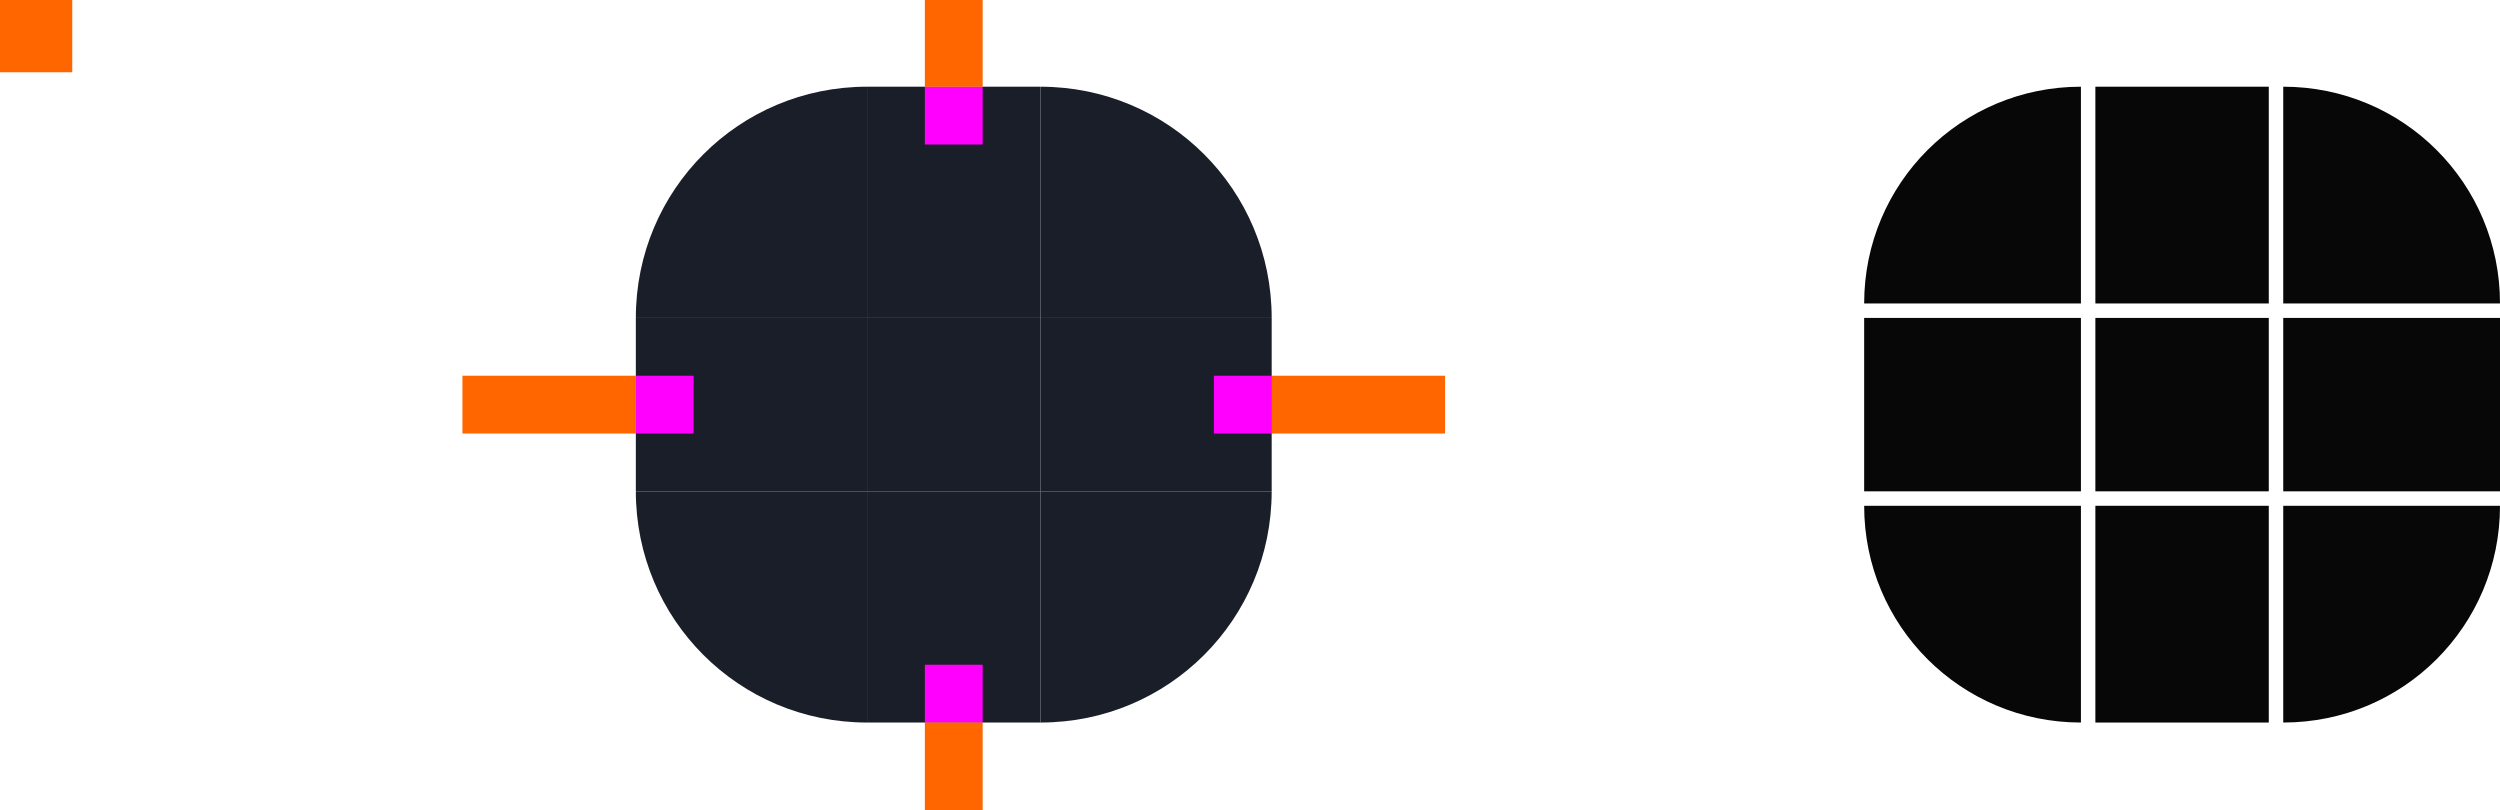
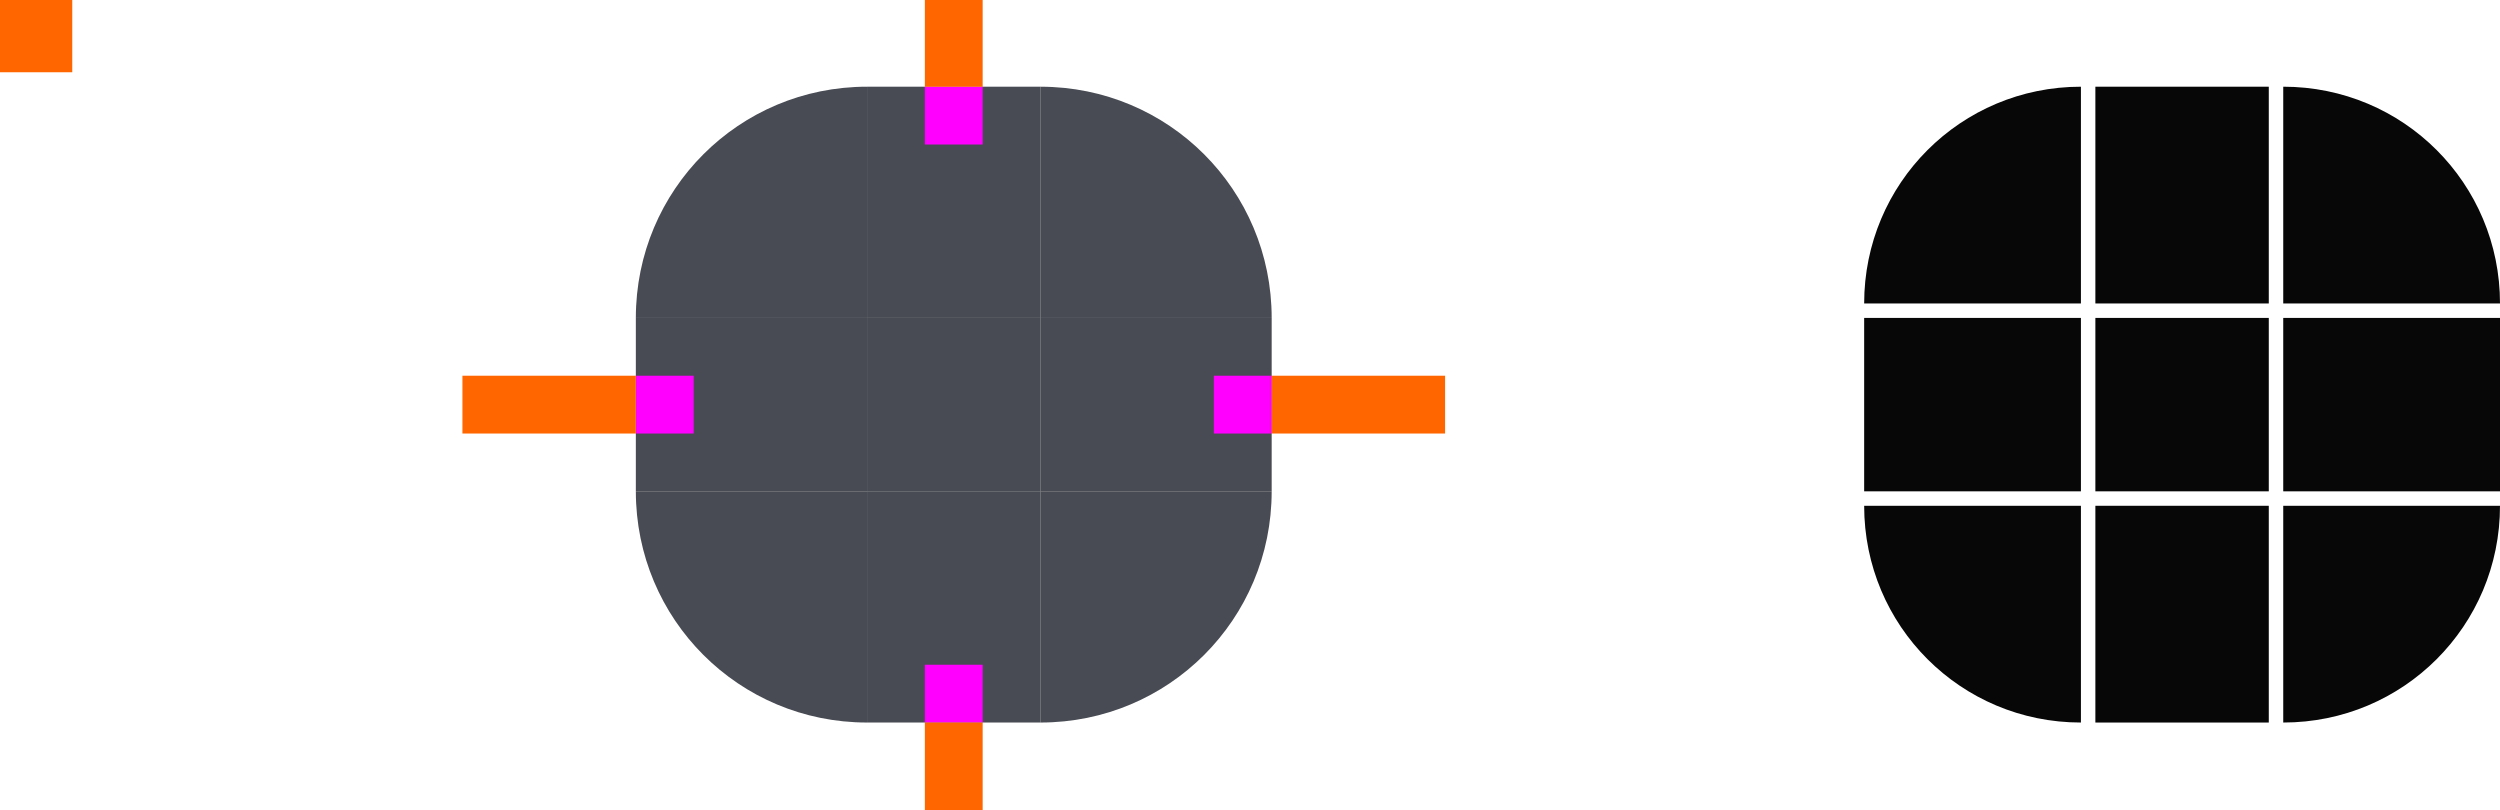
<svg xmlns="http://www.w3.org/2000/svg" xmlns:xlink="http://www.w3.org/1999/xlink" width="173" height="56" version="1.1" viewBox="0 0 173 56" id="svg200">
  <defs id="defs24">
    <style id="current-color-scheme" type="text/css">.ColorScheme-Text {
        color:#31363b;
        stop-color:#31363b;
      }
      .ColorScheme-Background {
        color:#eff0f1;
        stop-color:#eff0f1;
      }
      .ColorScheme-Highlight {
        color:#3daee9;
        stop-color:#3daee9;
      }
      .ColorScheme-ViewText {
        color:#31363b;
        stop-color:#31363b;
      }
      .ColorScheme-ViewBackground {
        color:#fcfcfc;
        stop-color:#fcfcfc;
      }
      .ColorScheme-ViewHover {
        color:#93cee9;
        stop-color:#93cee9;
      }
      .ColorScheme-ViewFocus{
        color:#3daee9;
        stop-color:#3daee9;
      }
      .ColorScheme-ButtonText {
        color:#31363b;
        stop-color:#31363b;
      }
      .ColorScheme-ButtonBackground {
        color:#eff0f1;
        stop-color:#eff0f1;
      }
      .ColorScheme-ButtonHover {
        color:#93cee9;
        stop-color:#93cee9;
      }
      .ColorScheme-ButtonFocus{
        color:#3daee9;
        stop-color:#3daee9;
      }</style>
    <radialGradient id="b" cx="54.25" cy="945.11" r="6" gradientTransform="matrix(2.1666e-7,1,-0.99999,2.1665e-7,1058.1,-6.2502)" gradientUnits="userSpaceOnUse" xlink:href="#a" />
    <radialGradient id="c" cx="7.643" cy="950.36" r="6" gradientTransform="rotate(-179.9999,40.32089,499.18)" gradientUnits="userSpaceOnUse" xlink:href="#a" />
    <radialGradient id="d" cx="53.893" cy="911.76" r="6" gradientTransform="translate(59.107,-903.77)" gradientUnits="userSpaceOnUse" xlink:href="#a" />
    <radialGradient id="e" cx="22.2" cy="913.97" r="6" gradientTransform="rotate(-90.00001,-405.39,435.5899)" gradientUnits="userSpaceOnUse" xlink:href="#a" />
    <linearGradient id="f" x1="55" x2="61" y1="932.36" y2="932.36" gradientUnits="userSpaceOnUse" xlink:href="#a" />
    <linearGradient id="a">
      <stop stop-opacity=".667" offset="0" id="stop8" />
      <stop stop-opacity="0" offset="1" id="stop10" />
    </linearGradient>
    <linearGradient id="g" x1="-15" x2="-9" y1="932.36" y2="932.36" gradientUnits="userSpaceOnUse" xlink:href="#a" />
    <linearGradient id="i" x1="51" x2="51" y1="48" y2="54" gradientTransform="translate(58)" gradientUnits="userSpaceOnUse" xlink:href="#a" />
    <linearGradient id="h" x1="55" x2="61" y1="44" y2="44" gradientUnits="userSpaceOnUse" xlink:href="#a" />
    <linearGradient id="k" x1="19" x2="19" y1="48" y2="54" gradientTransform="translate(58)" gradientUnits="userSpaceOnUse" xlink:href="#a" />
    <linearGradient id="j" x1="15" x2="9" y1="44" y2="44" gradientUnits="userSpaceOnUse" xlink:href="#a" />
    <linearGradient id="l" x1="952.36" x2="958.36" y1="-35" y2="-35" gradientUnits="userSpaceOnUse" xlink:href="#a" />
    <linearGradient id="n" x1="55" x2="61" y1="12" y2="12" gradientUnits="userSpaceOnUse" xlink:href="#a" />
    <linearGradient id="m" x1="51" x2="51" y1="8" y2="2" gradientTransform="translate(58)" gradientUnits="userSpaceOnUse" xlink:href="#a" />
    <linearGradient id="p" x1="15" x2="9" y1="12" y2="12" gradientUnits="userSpaceOnUse" xlink:href="#a" />
    <linearGradient id="o" x1="19" x2="19" y1="8" y2="2" gradientTransform="translate(58)" gradientUnits="userSpaceOnUse" xlink:href="#a" />
    <linearGradient id="q" x1="-912.36" x2="-906.36" y1="-35" y2="-35" gradientUnits="userSpaceOnUse" xlink:href="#a" />
    <radialGradient xlink:href="#linearGradient4270" id="radialGradient1033" cx="77" cy="12" fx="77" fy="12" r="6" gradientUnits="userSpaceOnUse" gradientTransform="matrix(-3.5113632e-7,-1.833333,1.833333,-3.5113629e-7,55.00006,153.1667)" />
    <linearGradient id="linearGradient4270">
      <stop id="stop4272" offset="0" style="stop-color:#000000;stop-opacity:0.667" />
      <stop id="stop4274" offset="1" style="stop-color:#000000;stop-opacity:0;" />
    </linearGradient>
    <radialGradient xlink:href="#linearGradient4270" id="radialGradient984" cx="77" cy="12" fx="77" fy="12" r="6" gradientUnits="userSpaceOnUse" gradientTransform="matrix(-3.5113632e-7,-1.833333,1.833333,-3.5113629e-7,55.00006,153.1667)" />
    <radialGradient xlink:href="#linearGradient4270" id="radialGradient992" cx="77" cy="12" fx="77" fy="12" r="6" gradientUnits="userSpaceOnUse" gradientTransform="matrix(-3.5113632e-7,-1.833333,1.833333,-3.5113629e-7,55.00006,153.1667)" />
    <radialGradient xlink:href="#linearGradient4270" id="radialGradient1000" cx="77" cy="12" fx="77" fy="12" r="6" gradientUnits="userSpaceOnUse" gradientTransform="matrix(-3.5113632e-7,-1.833333,1.833333,-3.5113629e-7,55.00006,153.1667)" />
    <radialGradient xlink:href="#linearGradient4270" id="radialGradient1029" cx="77" cy="12" fx="77" fy="12" r="6" gradientUnits="userSpaceOnUse" gradientTransform="matrix(-3.5113632e-7,-1.833333,1.833333,-3.5113629e-7,55.00006,153.1667)" />
    <radialGradient xlink:href="#linearGradient4270" id="radialGradient1031" gradientUnits="userSpaceOnUse" gradientTransform="matrix(2.160942e-5,4.277782,-3.500007,1.7680452e-5,113.9983,-295.3894)" cx="77" cy="12" fx="77" fy="12" r="6" />
    <radialGradient xlink:href="#linearGradient4270" id="radialGradient1025" gradientUnits="userSpaceOnUse" gradientTransform="matrix(-2.1609406e-5,4.277779,3.500004,1.768044e-5,18.00171,-295.3891)" cx="77" cy="12" fx="77" fy="12" r="6" />
    <radialGradient xlink:href="#linearGradient4270" id="radialGradient1019" gradientUnits="userSpaceOnUse" gradientTransform="matrix(2.1609328e-5,-4.277763,-3.499992,-1.7680377e-5,113.9982,351.3878)" cx="77" cy="12" fx="77" fy="12" r="6" />
    <linearGradient xlink:href="#linearGradient4270" id="linearGradient4950" gradientUnits="userSpaceOnUse" x1="49" y1="932.362" x2="59.5" y2="932.362" gradientTransform="matrix(0.8571447,0,0,1,8.99988,0)" />
    <linearGradient xlink:href="#linearGradient4270" id="linearGradient4948" gradientUnits="userSpaceOnUse" x1="-21" y1="932.362" x2="-10.5" y2="932.362" gradientTransform="matrix(0.857143,0,0,1,-0.9999993,0)" />
    <linearGradient xlink:href="#linearGradient4270" id="linearGradient4934" gradientUnits="userSpaceOnUse" x1="946.362" y1="-35" x2="958.862" y2="-35" gradientTransform="matrix(0.857139,0,0,1,137.1983,0)" />
    <radialGradient xlink:href="#linearGradient4270" id="radialGradient994" gradientUnits="userSpaceOnUse" gradientTransform="matrix(-2.1609313e-5,-4.277761,3.499989,-1.7680365e-5,18.00177,351.3876)" cx="77" cy="12" fx="77" fy="12" r="6" />
    <linearGradient xlink:href="#linearGradient4270" id="linearGradient4920" gradientUnits="userSpaceOnUse" x1="-918.362" y1="-35" x2="-905.862" y2="-35" gradientTransform="matrix(1.285728,0,0,1,264.4017,0)" />
  </defs>
  <g id="shadow-topleft" transform="matrix(1.166664,0,0,1.166664,64.66661,-1086.753)" style="opacity:0">
    <path style="opacity:0.9;fill:url(#radialGradient994);fill-opacity:1;fill-rule:evenodd;stroke:none;stroke-width:2.333px;stroke-linecap:butt;stroke-linejoin:miter;stroke-opacity:1" d="M 32 -6 L 32 22 L 44 22 C 44 13.136 51.136 6 60 6 L 60 -6 L 32 -6 z " transform="matrix(0.8571451,0,0,0.8571451,-55.42867,931.505)" id="path4828" />
  </g>
  <g transform="matrix(-1.166664,0,0,1.166664,67.33335,-1086.754)" id="shadow-topright" style="opacity:0">
    <path style="opacity:0.9;fill:url(#radialGradient1019);fill-opacity:1;fill-rule:evenodd;stroke:none;stroke-width:2.333px;stroke-linecap:butt;stroke-linejoin:miter;stroke-opacity:1" d="M 72 -6 L 72 6 C 80.864 6 88 13.136 88 22 L 100 22 L 100 -6 L 72 -6 z " transform="matrix(-0.8571445,0,0,0.8571445,57.71441,931.5051)" id="path1015" />
  </g>
  <g transform="matrix(-1.166669,0,0,-1.166669,67.33323,1142.758)" id="shadow-bottomright" style="opacity:0">
    <path style="opacity:0.9;fill:url(#radialGradient1031);fill-opacity:1;fill-rule:evenodd;stroke:none;stroke-width:2.333px;stroke-linecap:butt;stroke-linejoin:miter;stroke-opacity:1" d="M 88 34 C 88 42.864 80.864 50 72 50 L 72 62 L 100 62 L 100 34 L 88 34 z " transform="matrix(-0.8571408,0,0,-0.8571408,57.71406,979.5049)" id="path1027" />
  </g>
  <g transform="matrix(1.166669,0,0,-1.166669,64.66675,1142.758)" id="shadow-bottomleft" style="opacity:0">
    <path style="opacity:0.9;fill:url(#radialGradient1025);fill-opacity:1;fill-rule:evenodd;stroke:none;stroke-width:2.333px;stroke-linecap:butt;stroke-linejoin:miter;stroke-opacity:1" d="M 32 34 L 32 62 L 60 62 L 60 50 C 51.136 50 44 42.864 44 34 L 32 34 z " id="path1021" transform="matrix(0.8571414,0,0,-0.8571414,-55.42855,979.505)" />
  </g>
  <rect style="fill:#ff6600" x="0" height="5" width="5" y="-1.4648437e-05" id="hint-tile-center" />
  <g id="top" transform="matrix(0.375001,0,0,2.666666,52.87496,-2421.632)">
-     <rect y="-51" x="-916.362" height="32" width="6" id="rect4152" style="color:#eff0f1;opacity:1;fill:#1a1e28;fill-opacity:1;stroke:none" transform="matrix(0,-1,-1,0,0,0)" class="ColorScheme-Background" />
+     <rect y="-51" x="-916.362" height="32" width="6" id="rect4152" style="color:#eff0f1;opacity:0.8;fill:#1a1e28;fill-opacity:1;stroke:none" transform="matrix(0,-1,-1,0,0,0)" class="ColorScheme-Background" />
  </g>
  <g id="topleft" transform="matrix(1.333333,0,0,1.333333,26.66667,-1207.816)">
-     <path style="opacity:1;fill:#1a1e28;fill-opacity:1;stroke:none;stroke-width:2" d="m 25,910.362 c -6.648,0 -12,5.352 -12,12 h 8 2 2 v -2 -8 z" id="rect4159" />
+     <path style="opacity:0.8;fill:#1a1e28;fill-opacity:1;stroke:none;stroke-width:2" d="m 25,910.362 c -6.648,0 -12,5.352 -12,12 h 8 2 2 v -2 -8 z" id="rect4159" />
  </g>
  <g id="topright" transform="matrix(1.333338,0,0,1.333338,11.99975,-1207.82)">
-     <path style="opacity:1;fill:#1a1e28;fill-opacity:1;stroke:none;stroke-width:2" d="m 45,910.362 v 2 8 2 h 2 2 6 H 57 c 0,-6.648 -5.352,-12 -12,-12 z" id="rect4177" />
+     <path style="opacity:0.8;fill:#1a1e28;fill-opacity:1;stroke:none;stroke-width:2" d="m 45,910.362 v 2 8 2 h 2 2 6 H 57 c 0,-6.648 -5.352,-12 -12,-12 z" id="rect4177" />
  </g>
  <g id="bottom" transform="matrix(0.375001,0,0,2.666665,52.87496,-2494.965)">
-     <rect transform="rotate(90)" style="color:#eff0f1;opacity:1;fill:#1a1e28;fill-opacity:1;stroke:none" id="rect4148" width="6" height="32" x="948.362" y="-51" class="ColorScheme-Background" />
+     <rect transform="rotate(90)" style="color:#eff0f1;opacity:0.8;fill:#1a1e28;fill-opacity:1;stroke:none" id="rect4148" width="6" height="32" x="948.362" y="-51" class="ColorScheme-Background" />
  </g>
  <g id="bottomleft" transform="matrix(1.333331,0,0,1.333331,26.6667,-1222.481)">
-     <path style="opacity:1;fill:#1a1e28;fill-opacity:1;stroke:none;stroke-width:2" d="m 13,942.362 c 0,6.648 5.352,12 12,12 v -2 -8 -2 h -2 -2 -6 z" id="path5048" />
+     <path style="opacity:0.8;fill:#1a1e28;fill-opacity:1;stroke:none;stroke-width:2" d="m 13,942.362 c 0,6.648 5.352,12 12,12 v -2 -8 -2 h -2 -2 -6 z" id="path5048" />
  </g>
  <g id="bottomright" transform="matrix(1.333331,0,0,1.333331,12.00013,-1222.481)">
-     <path style="opacity:1;fill:#1a1e28;fill-opacity:1;stroke:none;stroke-width:2" d="m 45,942.362 v 2 8 2 C 51.648,954.362 57,949.01 57,942.362 h -2 -6 -2 z" id="rect4177-6" />
+     <path style="opacity:0.8;fill:#1a1e28;fill-opacity:1;stroke:none;stroke-width:2" d="m 45,942.362 v 2 8 2 C 51.648,954.362 57,949.01 57,942.362 h -2 -6 -2 z" id="rect4177-6" />
  </g>
  <g id="left" transform="matrix(2.666666,0,0,0.3750032,9.333331,-321.6387)">
-     <rect transform="scale(-1,1)" style="color:#eff0f1;opacity:1;fill:#1a1e28;fill-opacity:1;stroke:none" id="rect4144" width="6" height="32" x="-19" y="916.362" class="ColorScheme-Background" />
+     <rect transform="scale(-1,1)" style="color:#eff0f1;opacity:0.8;fill:#1a1e28;fill-opacity:1;stroke:none" id="rect4144" width="6" height="32" x="-19" y="916.362" class="ColorScheme-Background" />
  </g>
  <g id="right" transform="matrix(2.666664,0,0,0.3750032,-63.99982,-321.6387)">
-     <rect y="916.362" x="51" height="32" width="6" id="rect4140" style="color:#eff0f1;opacity:1;fill:#1a1e28;fill-opacity:1;stroke:none" class="ColorScheme-Background" />
+     <rect y="916.362" x="51" height="32" width="6" id="rect4140" style="color:#eff0f1;opacity:0.8;fill:#1a1e28;fill-opacity:1;stroke:none" class="ColorScheme-Background" />
  </g>
-   <rect class="ColorScheme-Background" y="22" x="60" height="12" width="12" id="center" style="color:#eff0f1;opacity:1;fill:#1a1e28;fill-opacity:1;stroke:none;stroke-width:0.375" />
+   <rect class="ColorScheme-Background" y="22" x="60" height="12" width="12" id="center" style="color:#eff0f1;opacity:0.8;fill:#1a1e28;fill-opacity:1;stroke:none;stroke-width:0.375" />
  <rect style="fill:#ff00ff;fill-opacity:1;stroke:none;stroke-width:0.816" id="hint-top-margin" width="4" height="4" x="64" y="6" />
  <rect y="46" x="64" height="4" width="4" id="hint-bottom-margin" style="fill:#ff00ff;fill-opacity:1;stroke:none;stroke-width:0.817" />
  <rect y="-88" x="26" height="4" width="4" id="hint-right-margin" style="fill:#ff00ff;fill-opacity:1;stroke:none;stroke-width:0.816" transform="rotate(90)" />
  <rect style="fill:#ff00ff;fill-opacity:1;stroke:none;stroke-width:0.816" id="hint-left-margin" width="4" height="4" x="26" y="-48" transform="rotate(90)" />
  <g id="shadow-top" transform="matrix(0.3750033,0,0,1.55556,52.87489,-1403.457)" style="opacity:0">
    <rect transform="matrix(0,-1,-1,0,0,0)" style="opacity:1;fill:none;fill-opacity:1;stroke:none" id="rect4820" width="6" height="32" x="-916.362" y="-51" />
    <rect transform="matrix(0,-1,-1,0,0,0)" style="opacity:0.9;fill:url(#linearGradient4920);fill-opacity:1;stroke:none;stroke-width:1.134" id="rect4822" width="7.714" height="32" x="-906.077" y="-51" />
    <rect y="-51" x="-911.362" height="32" width="1" id="rect4824" style="opacity:1;fill:none;fill-opacity:1;stroke:none" transform="matrix(0,-1,-1,0,0,0)" />
  </g>
  <g id="shadow-bottom" transform="matrix(0.3750033,0,0,2.333331,52.87489,-2178.843)" style="opacity:0">
    <rect y="-51" x="948.362" height="32" width="6" id="rect4856" style="opacity:1;fill:none;fill-opacity:1;stroke:none" transform="rotate(90)" />
    <rect y="-51" x="955.219" height="32" width="5.143" id="rect4858" style="opacity:0.9;fill:url(#linearGradient4934);fill-opacity:1;stroke:none;stroke-width:0.926" transform="rotate(90)" />
    <rect transform="rotate(90)" style="opacity:1;fill:none;fill-opacity:1;stroke:none" id="rect4860" width="1" height="32" x="953.362" y="-51" />
  </g>
  <g id="shadow-left" transform="matrix(2.333333,0,0,0.3750037,15.66666,-321.6392)" style="opacity:0">
    <rect y="916.362" x="-19" height="32" width="6" id="rect4892" style="opacity:1;fill:none;fill-opacity:1;stroke:none" transform="scale(-1,1)" />
    <rect y="916.362" x="-12.143" height="32" width="5.143" id="rect4894" style="opacity:0.9;fill:url(#linearGradient4948);fill-opacity:1;stroke:none;stroke-width:0.926" transform="scale(-1,1)" />
    <rect transform="scale(-1,1)" style="opacity:1;fill:none;fill-opacity:1;stroke:none" id="rect4896" width="1" height="32" x="-14" y="916.362" />
  </g>
  <g id="shadow-right" transform="matrix(2.333329,0,0,0.3750039,-46.9997,-321.6394)" style="opacity:0">
    <rect style="opacity:1;fill:none;fill-opacity:1;stroke:none" id="rect4900" width="6" height="32" x="51" y="916.362" />
    <rect style="opacity:0.9;fill:url(#linearGradient4950);fill-opacity:1;stroke:none;stroke-width:0.926" id="rect4902" width="5.143" height="32" x="57.857" y="916.362" />
    <rect y="916.362" x="56" height="32" width="1" id="rect4904" style="opacity:1;fill:none;fill-opacity:1;stroke:none" />
  </g>
  <rect y="-6" x="64" height="12" width="4" id="shadow-hint-top-margin" style="fill:#ff6600;fill-opacity:1;stroke:none;stroke-width:1.414" />
  <rect style="fill:#ff6600;fill-opacity:1;stroke:none;stroke-width:1.414" id="shadow-hint-bottom-margin" width="4" height="12" x="64" y="50" />
  <rect transform="rotate(90)" style="fill:#ff6600;fill-opacity:1;stroke:none;stroke-width:1.414" id="shadow-hint-right-margin" width="4" height="12" x="26" y="-100" />
  <rect transform="rotate(90)" y="-44" x="26" height="12" width="4" id="shadow-hint-left-margin" style="fill:#ff6600;fill-opacity:1;stroke:none;stroke-width:1.414" />
  <g id="mask-top" transform="matrix(0.3750003,0,0,1.249997,137.875,-1131.95)">
    <rect transform="matrix(0,-1,-1,0,0,0)" style="opacity:0.97;fill:#000000;fill-opacity:1;stroke:none;stroke-width:1.549" id="rect4265" width="12" height="32" x="-922.362" y="-51" />
  </g>
  <g id="mask-topleft" transform="matrix(1.5,0,0,1.499997,109.5,-1359.54)">
    <path style="opacity:0.97;fill:#000000;fill-opacity:1;stroke-width:2" d="m 23,910.362 c -5.54,0 -10,4.46 -10,10 h 10 z" id="path4277" />
  </g>
  <g id="mask-topright" transform="matrix(1.875003,0,0,1.875003,66.12481,-1700.932)">
    <path style="opacity:0.97;fill:#000000;fill-opacity:1;stroke-width:1.6" d="m 49,910.362 v 8 H 57 c 0,-4.432 -3.568,-8 -8,-8 z" id="path4287" />
  </g>
  <g id="mask-bottom" transform="matrix(0.3750003,0,0,1.500001,137.875,-1381.544)">
    <rect y="-51" x="944.362" height="32" width="10" id="rect4291" style="opacity:0.97;fill:#000000;fill-opacity:1;stroke:none;stroke-width:1.414" transform="rotate(90)" />
  </g>
  <g id="mask-bottomleft" transform="matrix(1.25,0,0,1.249998,112.75,-1142.951)">
    <path style="opacity:0.97;fill:#000000;fill-opacity:1;stroke-width:2.4" d="m 13,942.362 c 0,6.648 5.352,12 12,12 v -12 z" id="path4303" />
  </g>
  <g id="mask-bottomright" transform="matrix(1.25,0,0,1.249998,101.75,-1142.951)">
    <path style="opacity:0.97;fill:#000000;fill-opacity:1;stroke-width:2.4" d="m 45,942.362 v 12 c 6.648,0 12,-5.352 12,-12 z" id="path4313" />
  </g>
  <g id="mask-left" transform="matrix(1.250001,0,0,0.600006,112.75,-531.4229)">
    <rect y="922.362" x="-25" height="20" width="12" id="rect4317" style="opacity:0.97;fill:#000000;fill-opacity:1;stroke:none;stroke-width:1.225" transform="scale(-1,1)" />
  </g>
  <g id="mask-right" transform="matrix(1.500001,0,0,0.3750048,87.49996,-321.6402)">
    <rect style="opacity:0.97;fill:#000000;fill-opacity:1;stroke:none;stroke-width:1.414" id="rect4323" width="10" height="32" x="47" y="916.362" />
  </g>
  <rect style="opacity:0.97;fill:#000000;fill-opacity:1;stroke:none;stroke-width:0.375" id="mask-center" width="12" height="12" x="145" y="22" />
</svg>
